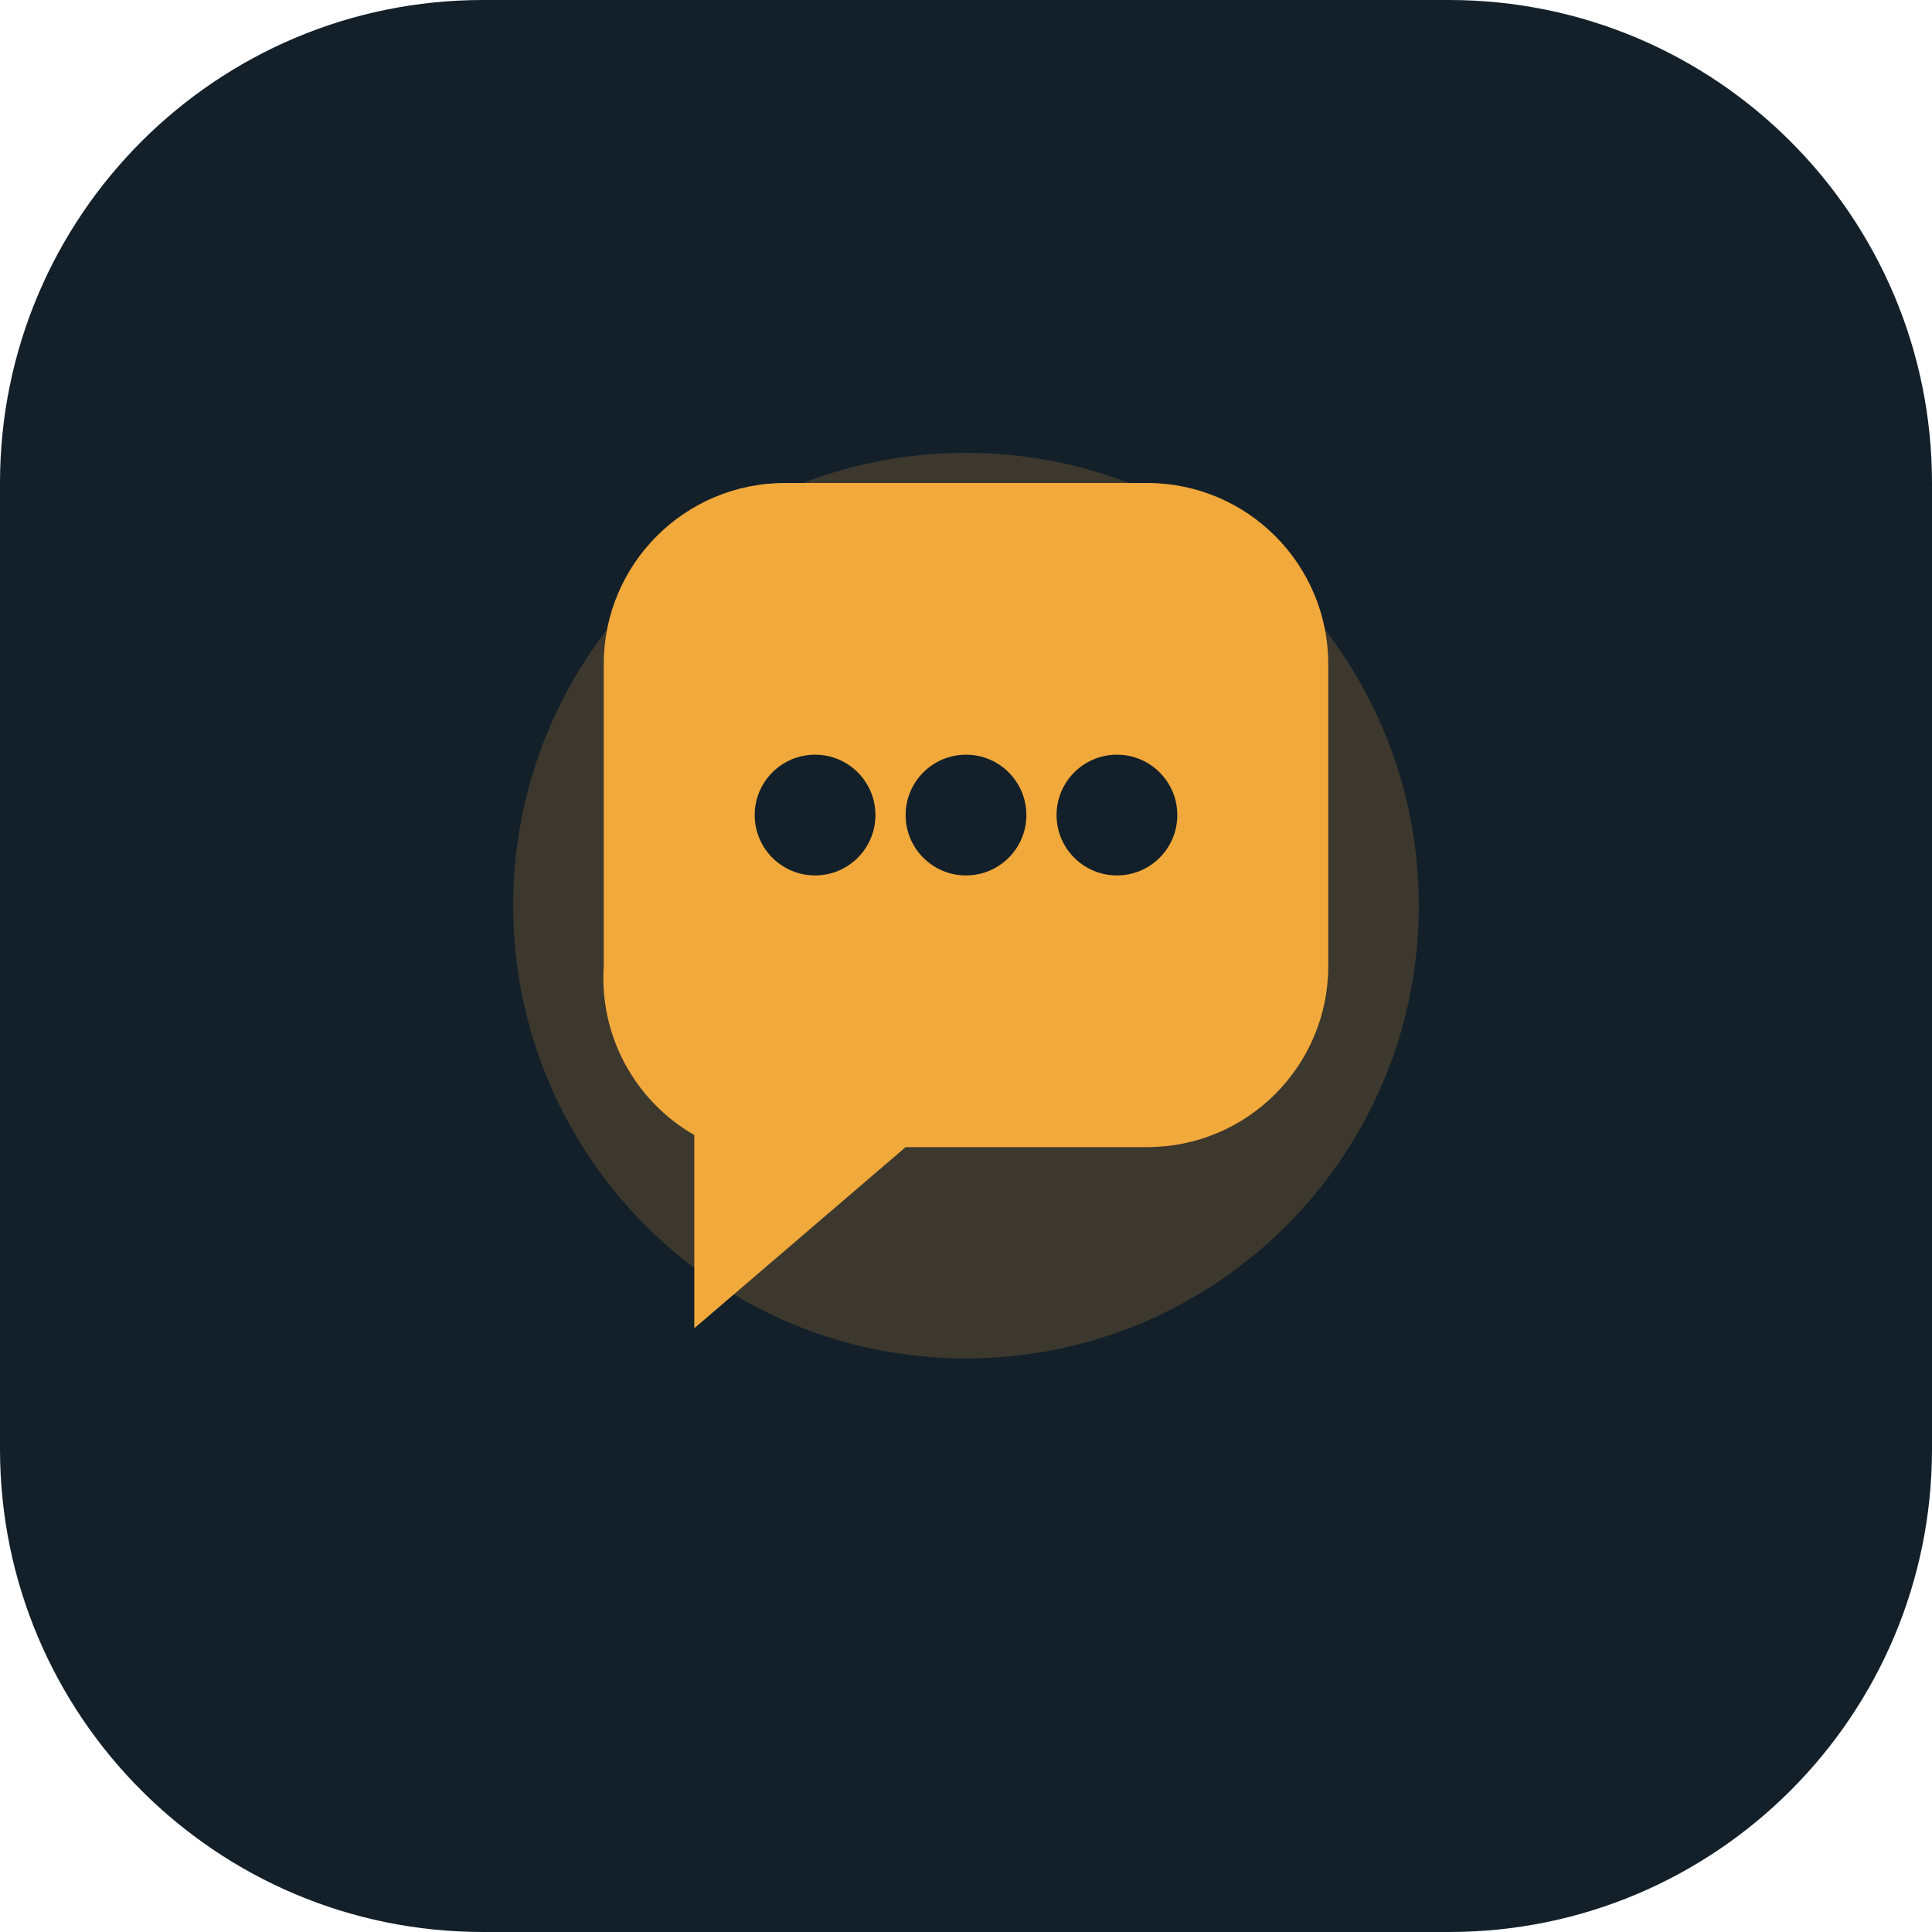
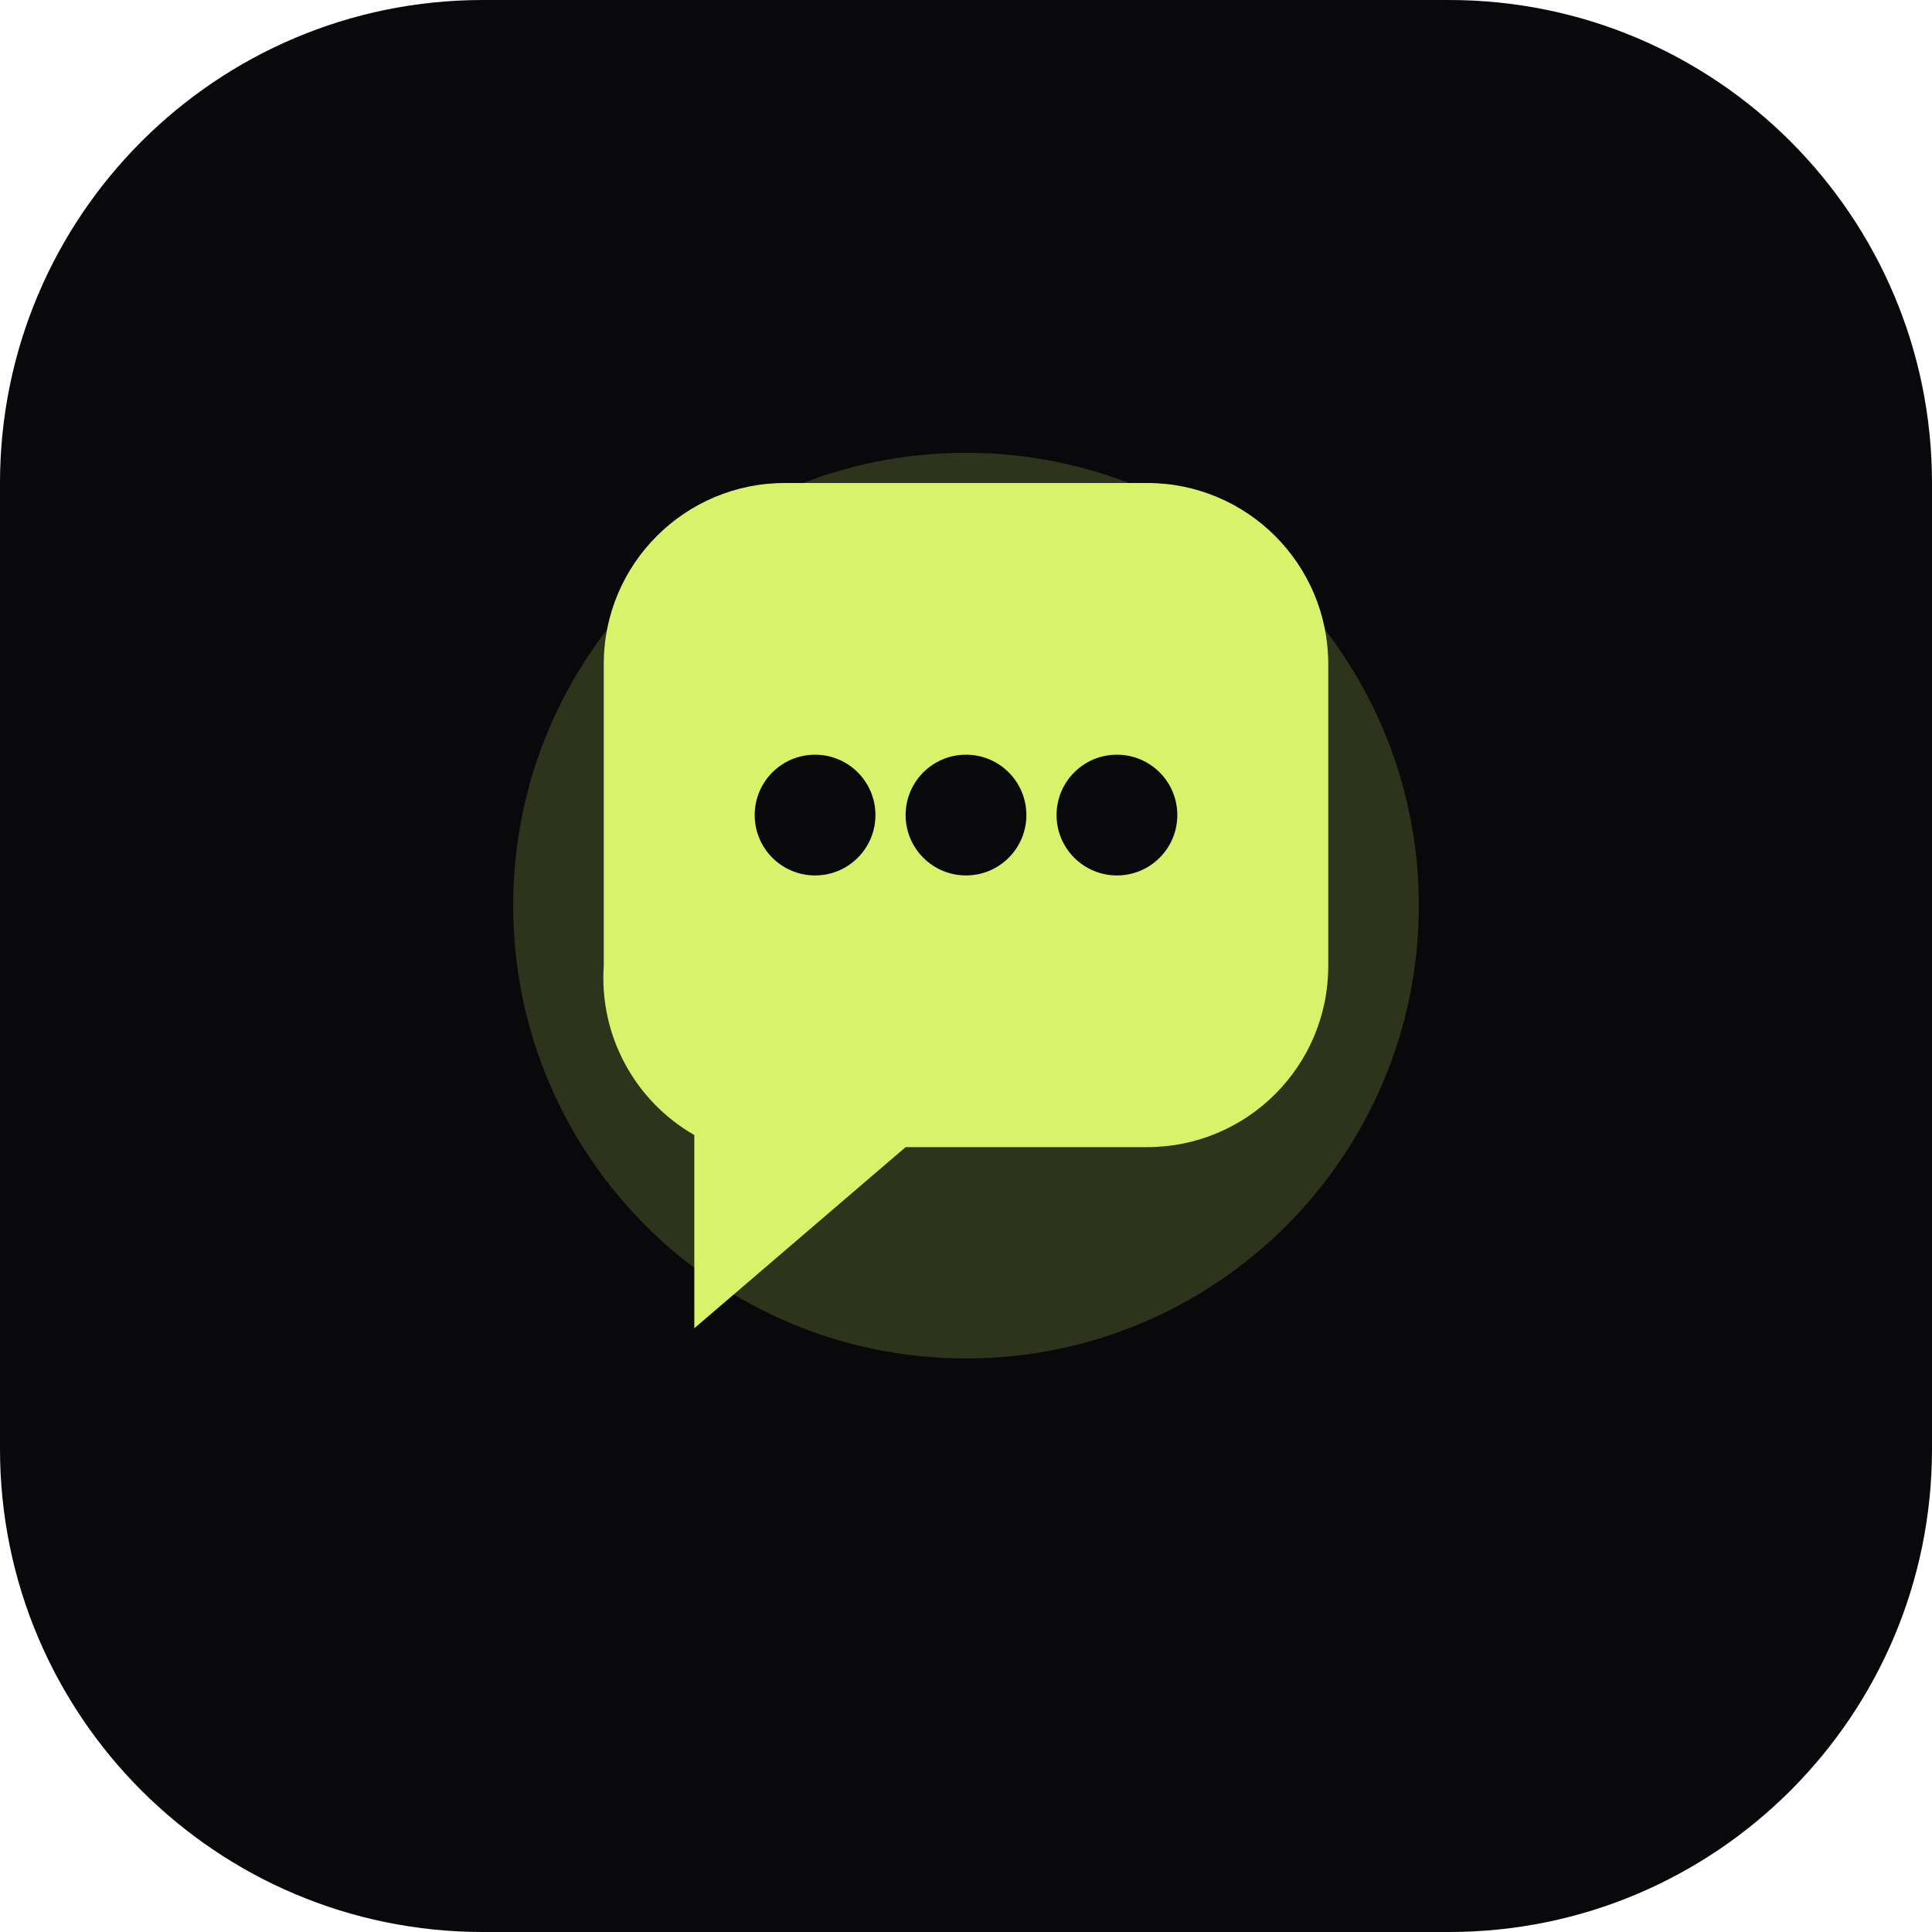
<svg xmlns="http://www.w3.org/2000/svg" viewBox="0 0 64 64">
-   <rect width="64" height="64" rx="16" fill="#13202a" />
-   <circle cx="32" cy="30" r="15" fill="#f2a93b" opacity=".18" />
-   <path d="M20 22a6 6 0 0 1 6-6h12a6 6 0 0 1 6 6v10a6 6 0 0 1-6 6h-8l-7 6v-6.4A6 6 0 0 1 20 32Z" fill="#f2a93b" />
-   <circle cx="27" cy="27" r="2" fill="#13202a" />
-   <circle cx="32" cy="27" r="2" fill="#13202a" />
-   <circle cx="37" cy="27" r="2" fill="#13202a" />
+   <rect width="64" height="64" rx="16" fill="#09090b" />
+   <circle cx="32" cy="30" r="15" fill="#d8f26a" opacity=".18" />
+   <path d="M20 22a6 6 0 0 1 6-6h12a6 6 0 0 1 6 6v10a6 6 0 0 1-6 6h-8l-7 6v-6.4A6 6 0 0 1 20 32Z" fill="#d8f26a" />
+   <circle cx="27" cy="27" r="2" fill="#09090b" />
+   <circle cx="32" cy="27" r="2" fill="#09090b" />
+   <circle cx="37" cy="27" r="2" fill="#09090b" />
</svg>
